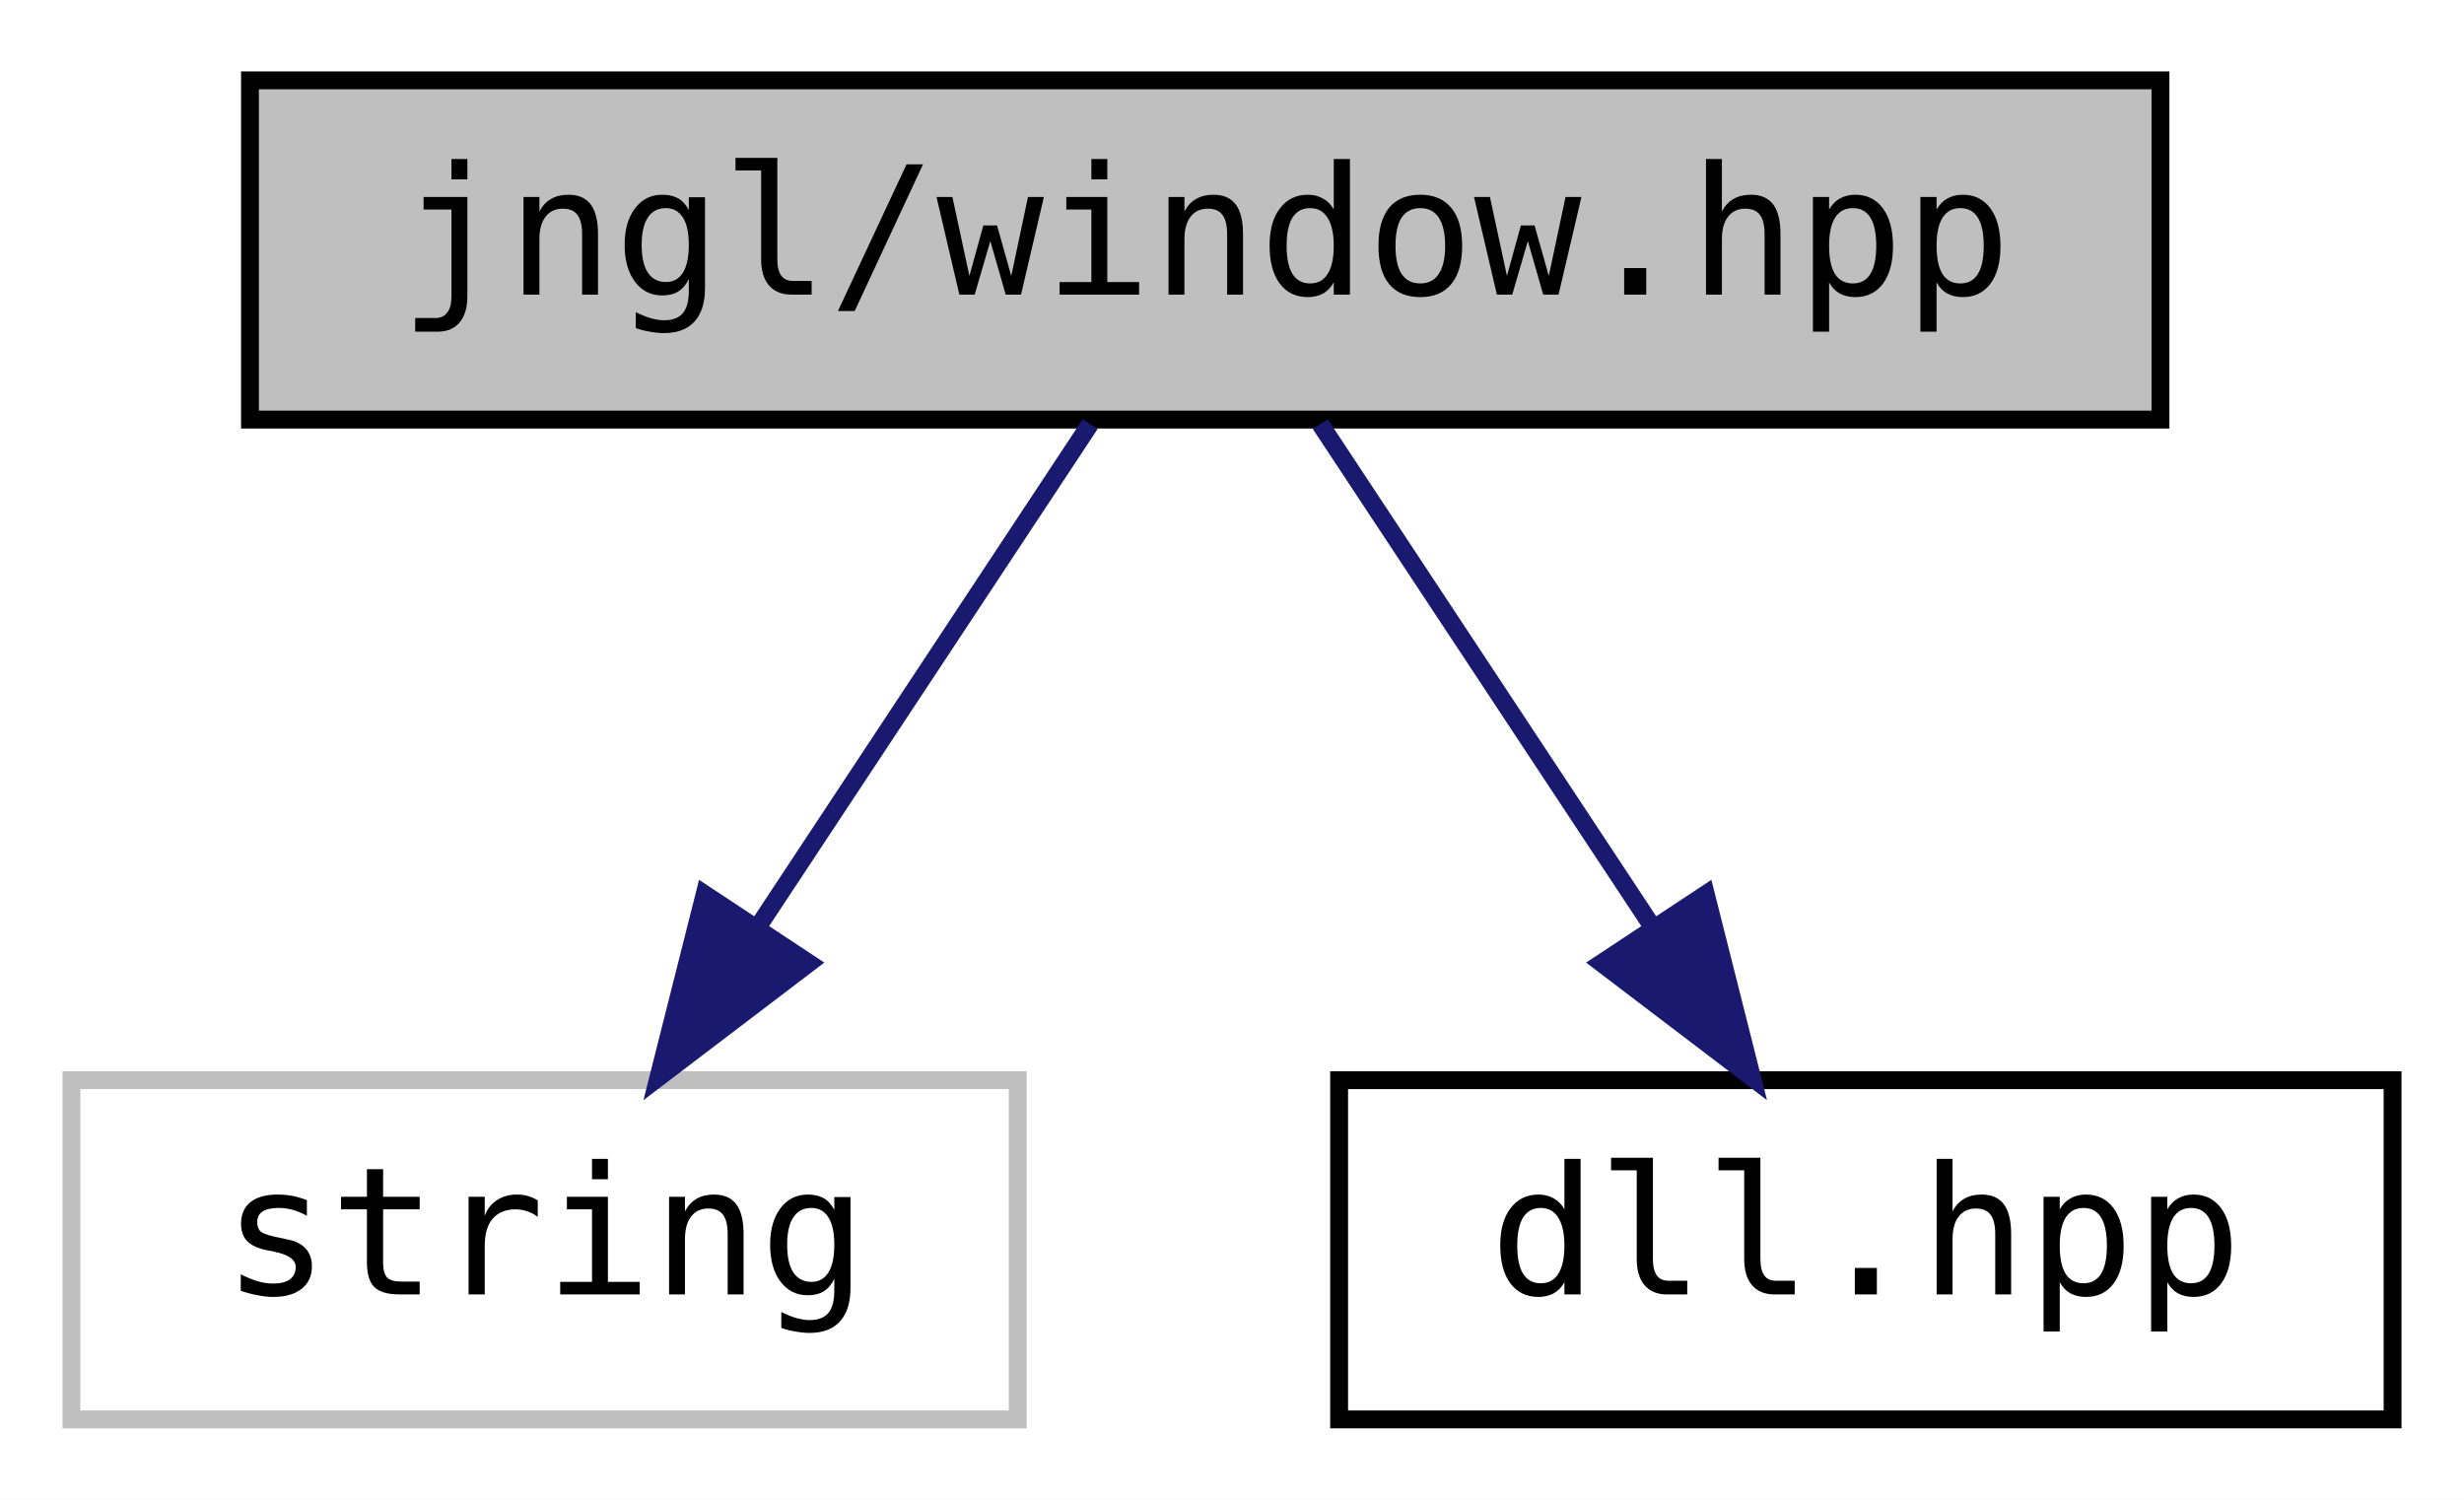
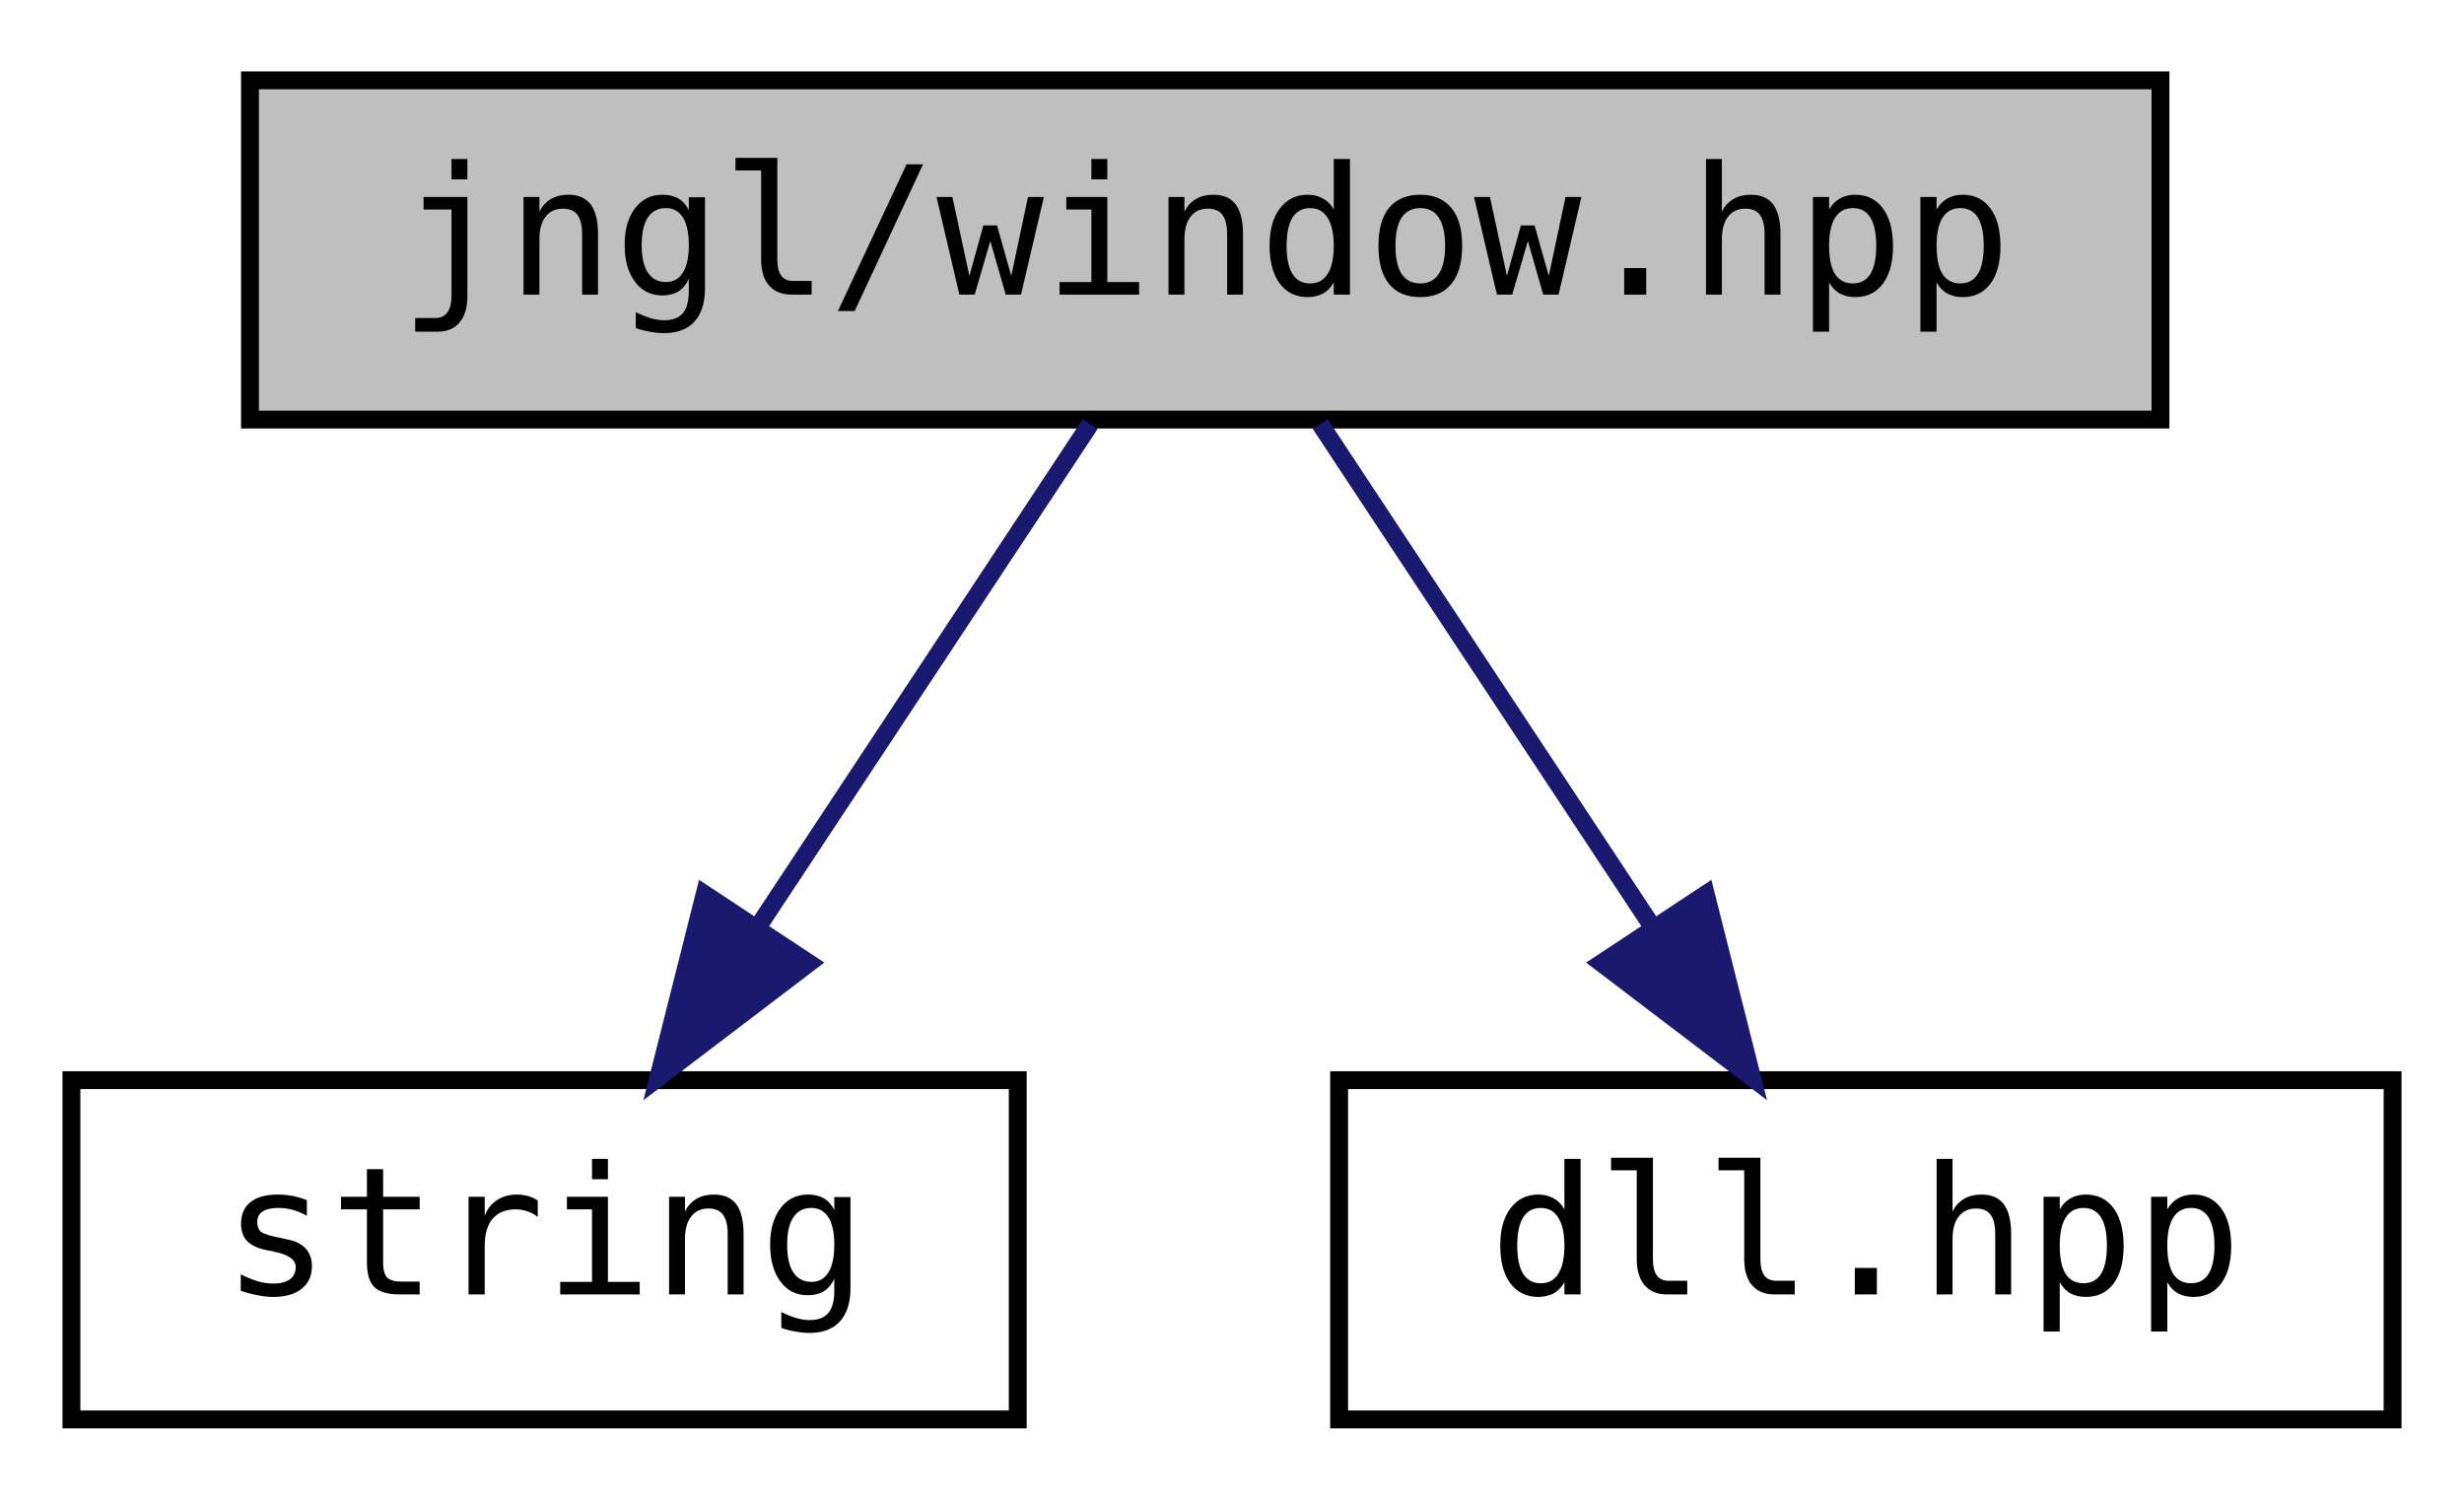
<svg xmlns="http://www.w3.org/2000/svg" xmlns:xlink="http://www.w3.org/1999/xlink" width="138pt" height="84pt" viewBox="0.00 0.00 138.00 84.00">
  <g id="graph0" class="graph" transform="scale(1 1) rotate(0) translate(4 80)">
    <polygon fill="#ffffff" stroke="transparent" points="-4,4 -4,-80 134,-80 134,4 -4,4" />
    <g id="node1" class="node">
      <polygon fill="#bfbfbf" stroke="#000000" points="10,-56.5 10,-75.5 117,-75.5 117,-56.5 10,-56.5" />
      <text text-anchor="middle" x="63.5" y="-63.5" font-family="'Consolas',monospace" font-size="10.00" fill="#000000">jngl/window.hpp</text>
    </g>
    <g id="node2" class="node">
-       <polygon fill="#ffffff" stroke="#bfbfbf" points="0,-.5 0,-19.5 53,-19.5 53,-.5 0,-.5" />
-       <text text-anchor="middle" x="26.5" y="-7.5" font-family="'Consolas',monospace" font-size="10.00" fill="#000000">string</text>
+       <g id="a_node2">
+         <a doxygen="/home/travis/build/jhasse/jngl/doc/cppreference-doxygen-web.tag.xml:http://en.cppreference.com/w/" xlink:href="http://en.cppreference.com/w/cpp/header/string.html" target="_top" xlink:title="string">
+           <polygon fill="#ffffff" stroke="#000000" points="0,-.5 0,-19.5 53,-19.5 53,-.5 0,-.5" />
+           <text text-anchor="middle" x="26.5" y="-7.5" font-family="'Consolas',monospace" font-size="10.00" fill="#000000">string</text>
+         </a>
+       </g>
    </g>
    <g id="edge1" class="edge">
      <path fill="none" stroke="#191970" d="M57.055,-56.245C51.962,-48.537 44.709,-37.56 38.548,-28.235" />
      <polygon fill="#191970" stroke="#191970" points="41.304,-26.057 32.871,-19.643 35.464,-29.916 41.304,-26.057" />
    </g>
    <g id="node3" class="node">
      <g id="a_node3">
        <a xlink:href="dll_8hpp_source.html" target="_top" xlink:title="dll.hpp">
          <polygon fill="#ffffff" stroke="#000000" points="71,-.5 71,-19.5 130,-19.5 130,-.5 71,-.5" />
          <text text-anchor="middle" x="100.5" y="-7.5" font-family="'Consolas',monospace" font-size="10.00" fill="#000000">dll.hpp</text>
        </a>
      </g>
    </g>
    <g id="edge2" class="edge">
      <path fill="none" stroke="#191970" d="M69.945,-56.245C75.038,-48.537 82.291,-37.56 88.452,-28.235" />
      <polygon fill="#191970" stroke="#191970" points="91.537,-29.916 94.129,-19.643 85.696,-26.057 91.537,-29.916" />
    </g>
  </g>
</svg>
